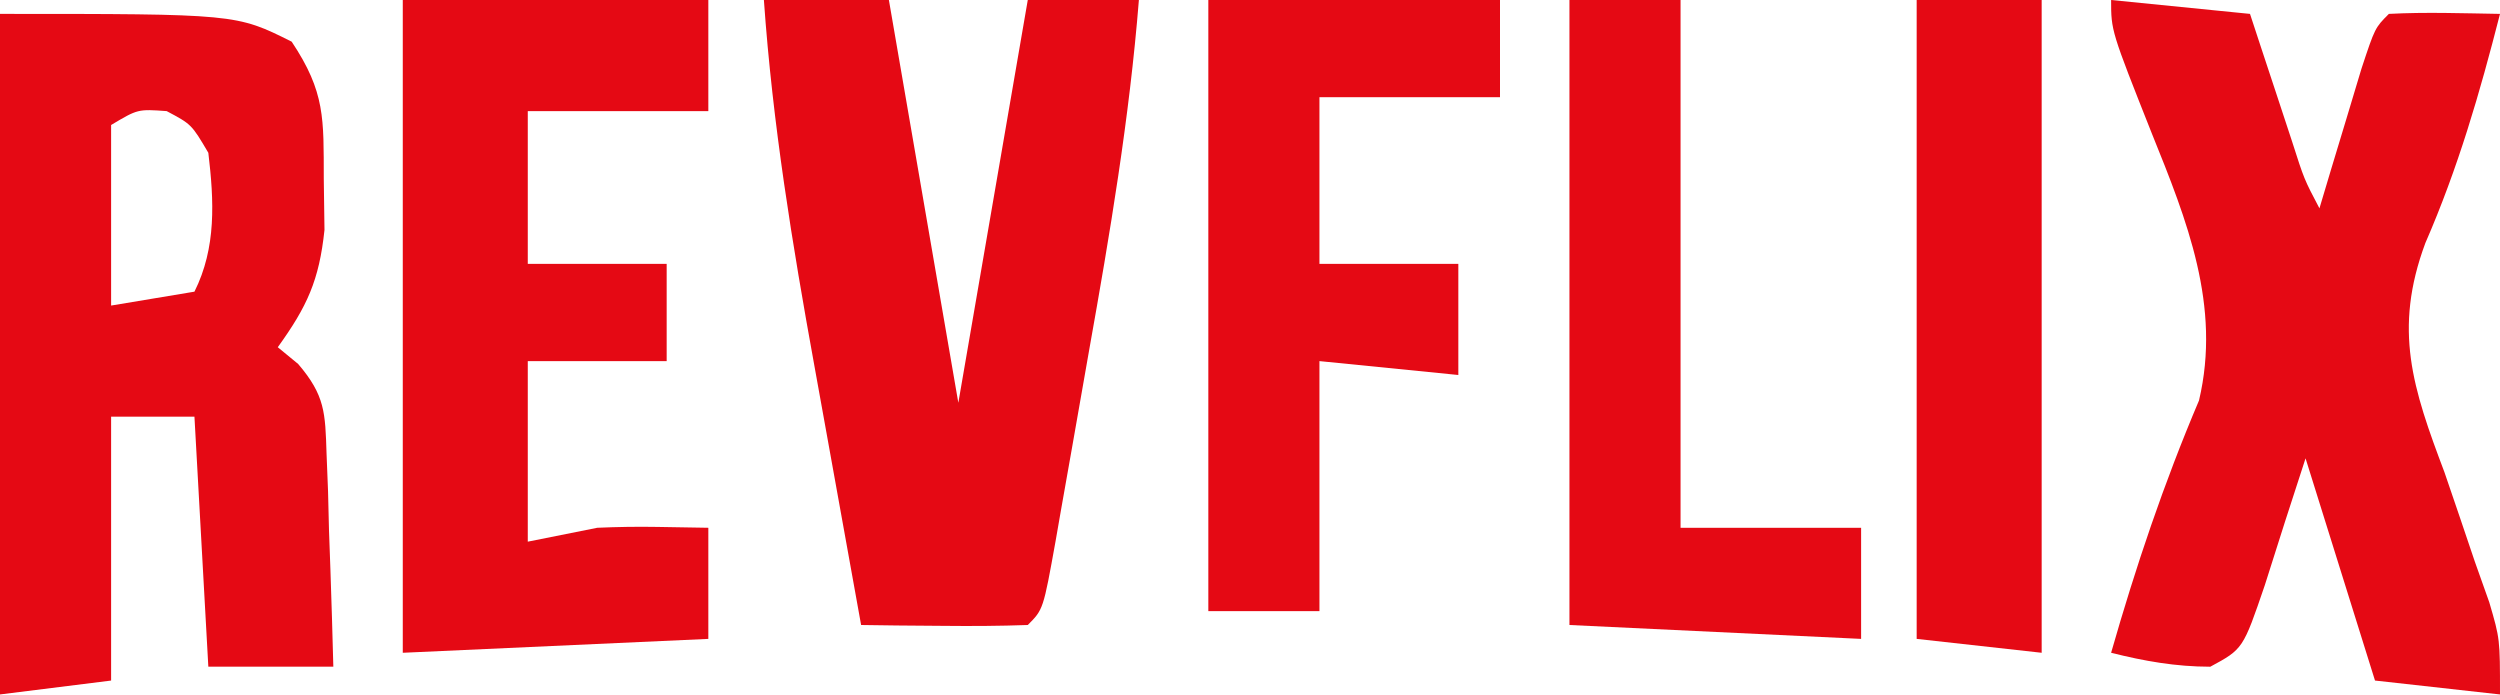
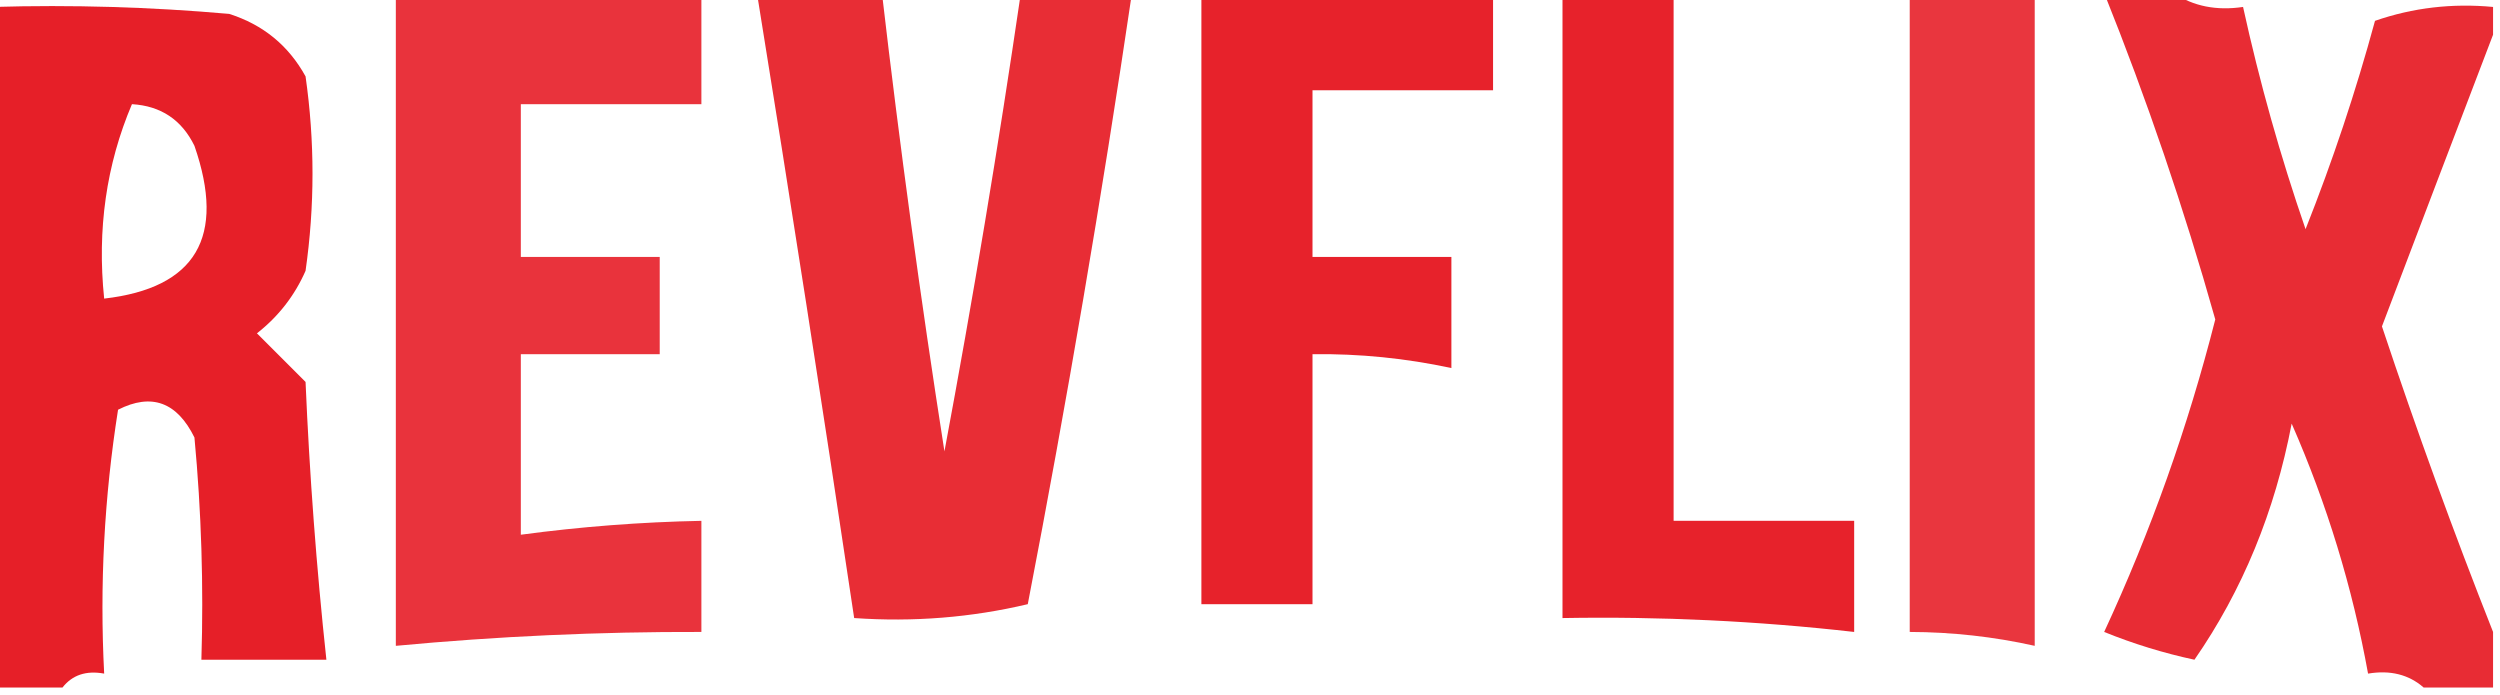
- <svg xmlns="http://www.w3.org/2000/svg" version="1.1" width="180" height="50">
-   <path d="M0 0 C17 0 17 0 21 2 C23.429 5.644 23.299 7.539 23.312 11.875 C23.329 13.089 23.346 14.304 23.363 15.555 C22.98 19.187 22.113 21.068 20 24 C20.484 24.399 20.969 24.797 21.468 25.208 C23.406 27.475 23.418 28.716 23.512 31.668 C23.565 33.007 23.565 33.007 23.619 34.373 C23.642 35.302 23.664 36.231 23.688 37.188 C23.739 38.598 23.739 38.598 23.791 40.037 C23.873 42.358 23.938 44.679 24 47 C21.03 47 18.06 47 15 47 C14.67 41.06 14.34 35.12 14 29 C12.02 29 10.04 29 8 29 C8 35.27 8 41.54 8 48 C5.36 48.33 2.72 48.66 0 49 C0 32.83 0 16.66 0 0 Z M8 8 C8 12.29 8 16.58 8 21 C9.98 20.67 11.96 20.34 14 20 C15.588 16.824 15.41 13.458 15 10 C13.789 7.95 13.789 7.95 12 7 C9.925 6.851 9.925 6.851 8 8 Z " fill="#E50914" transform="translate(0,1)" />
-   <path d="M0 0 C3.3 0.33 6.6 0.66 10 1 C10.277 1.843 10.554 2.686 10.84 3.555 C11.202 4.65 11.564 5.746 11.938 6.875 C12.297 7.966 12.657 9.056 13.027 10.18 C13.899 12.908 13.899 12.908 15 15 C15.277 14.073 15.554 13.146 15.84 12.191 C16.202 10.994 16.564 9.796 16.938 8.562 C17.297 7.368 17.657 6.173 18.027 4.941 C19 2 19 2 20 1 C22.671 0.859 25.324 0.958 28 1 C26.544 6.702 24.978 12.1 22.625 17.5 C20.303 23.748 21.713 27.944 24 34 C24.736 36.143 25.465 38.289 26.188 40.438 C26.532 41.406 26.876 42.374 27.23 43.371 C28 46 28 46 28 50 C25.03 49.67 22.06 49.34 19 49 C16.525 41.08 16.525 41.08 14 33 C12.517 37.557 12.517 37.557 11.069 42.125 C9.498 46.731 9.498 46.731 7.141 48.004 C4.644 47.999 2.419 47.605 0 47 C1.781 40.779 3.797 34.796 6.328 28.836 C7.939 22.037 5.461 15.866 2.938 9.625 C0 2.217 0 2.217 0 0 Z " fill="#E50914" transform="translate(152,0)" />
-   <path d="M0 0 C2.97 0 5.94 0 9 0 C10.65 9.57 12.3 19.14 14 29 C15.65 19.43 17.3 9.86 19 0 C21.64 0 24.28 0 27 0 C26.319 8.509 24.914 16.831 23.416 25.226 C22.996 27.588 22.583 29.951 22.172 32.314 C21.907 33.815 21.641 35.316 21.375 36.816 C21.252 37.524 21.129 38.231 21.002 38.959 C20.115 43.885 20.115 43.885 19 45 C16.98 45.072 14.958 45.084 12.938 45.062 C11.28 45.049 11.28 45.049 9.59 45.035 C8.735 45.024 7.881 45.012 7 45 C6.158 40.36 5.322 35.72 4.491 31.078 C4.209 29.504 3.925 27.93 3.639 26.356 C2.045 17.576 0.626 8.915 0 0 Z " fill="#E50914" transform="translate(55,0)" />
-   <path d="M0 0 C7.26 0 14.52 0 22 0 C22 2.64 22 5.28 22 8 C17.71 8 13.42 8 9 8 C9 11.63 9 15.26 9 19 C12.3 19 15.6 19 19 19 C19 21.31 19 23.62 19 26 C15.7 26 12.4 26 9 26 C9 30.29 9 34.58 9 39 C11.475 38.505 11.475 38.505 14 38 C15.436 37.937 16.875 37.913 18.312 37.938 C20.138 37.968 20.138 37.968 22 38 C22 40.64 22 43.28 22 46 C11.11 46.495 11.11 46.495 0 47 C0 31.49 0 15.98 0 0 Z " fill="#E50914" transform="translate(29,0)" />
-   <path d="M0 0 C6.93 0 13.86 0 21 0 C21 2.31 21 4.62 21 7 C16.71 7 12.42 7 8 7 C8 10.96 8 14.92 8 19 C11.3 19 14.6 19 18 19 C18 21.64 18 24.28 18 27 C14.7 26.67 11.4 26.34 8 26 C8 31.94 8 37.88 8 44 C5.36 44 2.72 44 0 44 C0 29.48 0 14.96 0 0 Z " fill="#E50914" transform="translate(87,0)" />
-   <path d="M0 0 C2.64 0 5.28 0 8 0 C8 12.54 8 25.08 8 38 C12.29 38 16.58 38 21 38 C21 40.64 21 43.28 21 46 C14.07 45.67 7.14 45.34 0 45 C0 30.15 0 15.3 0 0 Z " fill="#E50914" transform="translate(113,0)" />
-   <path d="M0 0 C2.97 0 5.94 0 9 0 C9 15.51 9 31.02 9 47 C6.03 46.67 3.06 46.34 0 46 C0 30.82 0 15.64 0 0 Z " fill="#E50914" transform="translate(138,0)" />
+ <svg xmlns="http://www.w3.org/2000/svg" version="1.1" width="180px" height="50px" style="shape-rendering:geometricPrecision; text-rendering:geometricPrecision; image-rendering:optimizeQuality; fill-rule:evenodd; clip-rule:evenodd">
+   <g>
+     <path style="opacity:0.827" fill="#e40913" d="M 28.5,-0.5 C 35.833,-0.5 43.167,-0.5 50.5,-0.5C 50.5,2.167 50.5,4.833 50.5,7.5C 46.167,7.5 41.833,7.5 37.5,7.5C 37.5,11.167 37.5,14.833 37.5,18.5C 40.833,18.5 44.167,18.5 47.5,18.5C 47.5,20.833 47.5,23.167 47.5,25.5C 44.167,25.5 40.833,25.5 37.5,25.5C 37.5,29.833 37.5,34.167 37.5,38.5C 41.81,37.92 46.143,37.587 50.5,37.5C 50.5,40.167 50.5,42.833 50.5,45.5C 43.146,45.479 35.813,45.812 28.5,46.5C 28.5,30.833 28.5,15.167 28.5,-0.5 Z" />
+   </g>
+   <g>
+     <path style="opacity:0.854" fill="#e40913" d="M 54.5,-0.5 C 57.5,-0.5 60.5,-0.5 63.5,-0.5C 64.781,10.521 66.281,21.521 68,32.5C 70.051,21.53 71.884,10.53 73.5,-0.5C 76.167,-0.5 78.833,-0.5 81.5,-0.5C 79.325,14.21 76.825,28.877 74,43.5C 69.934,44.464 65.767,44.797 61.5,44.5C 59.26,29.485 56.926,14.486 54.5,-0.5 Z" />
+   </g>
+   <g>
+     <path style="opacity:0.895" fill="#e40913" d="M 86.5,-0.5 C 93.5,-0.5 100.5,-0.5 107.5,-0.5C 107.5,1.833 107.5,4.167 107.5,6.5C 103.167,6.5 98.833,6.5 94.5,6.5C 94.5,10.5 94.5,14.5 94.5,18.5C 97.833,18.5 101.167,18.5 104.5,18.5C 104.5,21.167 104.5,23.833 104.5,26.5C 101.214,25.793 97.881,25.459 94.5,25.5C 94.5,31.5 94.5,37.5 94.5,43.5C 91.833,43.5 89.167,43.5 86.5,43.5C 86.5,28.833 86.5,14.167 86.5,-0.5 Z" />
+   </g>
+   <g>
+     <path style="opacity:0.895" fill="#e40913" d="M 112.5,-0.5 C 115.167,-0.5 117.833,-0.5 120.5,-0.5C 120.5,12.167 120.5,24.833 120.5,37.5C 124.833,37.5 129.167,37.5 133.5,37.5C 133.5,40.167 133.5,42.833 133.5,45.5C 126.529,44.71 119.529,44.377 112.5,44.5C 112.5,29.5 112.5,14.5 112.5,-0.5 Z" />
+   </g>
+   <g>
+     <path style="opacity:0.816" fill="#e40913" d="M 137.5,-0.5 C 140.5,-0.5 143.5,-0.5 146.5,-0.5C 146.5,15.167 146.5,30.833 146.5,46.5C 143.545,45.841 140.545,45.508 137.5,45.5C 137.5,30.167 137.5,14.833 137.5,-0.5 Z" />
+   </g>
+   <g>
+     <path style="opacity:0.857" fill="#e40913" d="M 151.5,-0.5 C 153.167,-0.5 154.833,-0.5 156.5,-0.5C 157.919,0.451 159.585,0.784 161.5,0.5C 162.687,5.915 164.187,11.248 166,16.5C 167.946,11.604 169.613,6.604 171,1.5C 173.719,0.556 176.552,0.223 179.5,0.5C 179.5,1.167 179.5,1.833 179.5,2.5C 176.862,9.401 174.195,16.401 171.5,23.5C 174,31.008 176.666,38.342 179.5,45.5C 179.5,46.833 179.5,48.167 179.5,49.5C 177.833,49.5 176.167,49.5 174.5,49.5C 173.432,48.566 172.099,48.232 170.5,48.5C 169.379,42.303 167.546,36.303 165,30.5C 163.788,36.846 161.455,42.513 158,47.5C 155.774,47.022 153.608,46.355 151.5,45.5C 154.861,38.252 157.527,30.752 159.5,23C 157.246,15 154.579,7.166 151.5,-0.5 Z" />
+   </g>
+   <g>
+     <path style="opacity:0.909" fill="#e40913" d="M -0.5,0.5 C 5.176,0.334 10.843,0.501 16.5,1C 18.939,1.774 20.773,3.274 22,5.5C 22.667,10.167 22.667,14.833 22,19.5C 21.215,21.286 20.049,22.786 18.5,24C 19.667,25.167 20.833,26.333 22,27.5C 22.286,34.2 22.786,40.867 23.5,47.5C 20.5,47.5 17.5,47.5 14.5,47.5C 14.666,42.156 14.499,36.823 14,31.5C 12.742,28.945 10.909,28.278 8.5,29.5C 7.504,35.798 7.17,42.132 7.5,48.5C 6.209,48.263 5.209,48.596 4.5,49.5C 2.833,49.5 1.167,49.5 -0.5,49.5C -0.5,33.167 -0.5,16.833 -0.5,0.5 Z M 9.5,7.5 C 11.582,7.624 13.082,8.624 14,10.5C 16.276,17.068 14.109,20.735 7.5,21.5C 6.985,16.52 7.652,11.854 9.5,7.5 Z" />
+   </g>
</svg>
